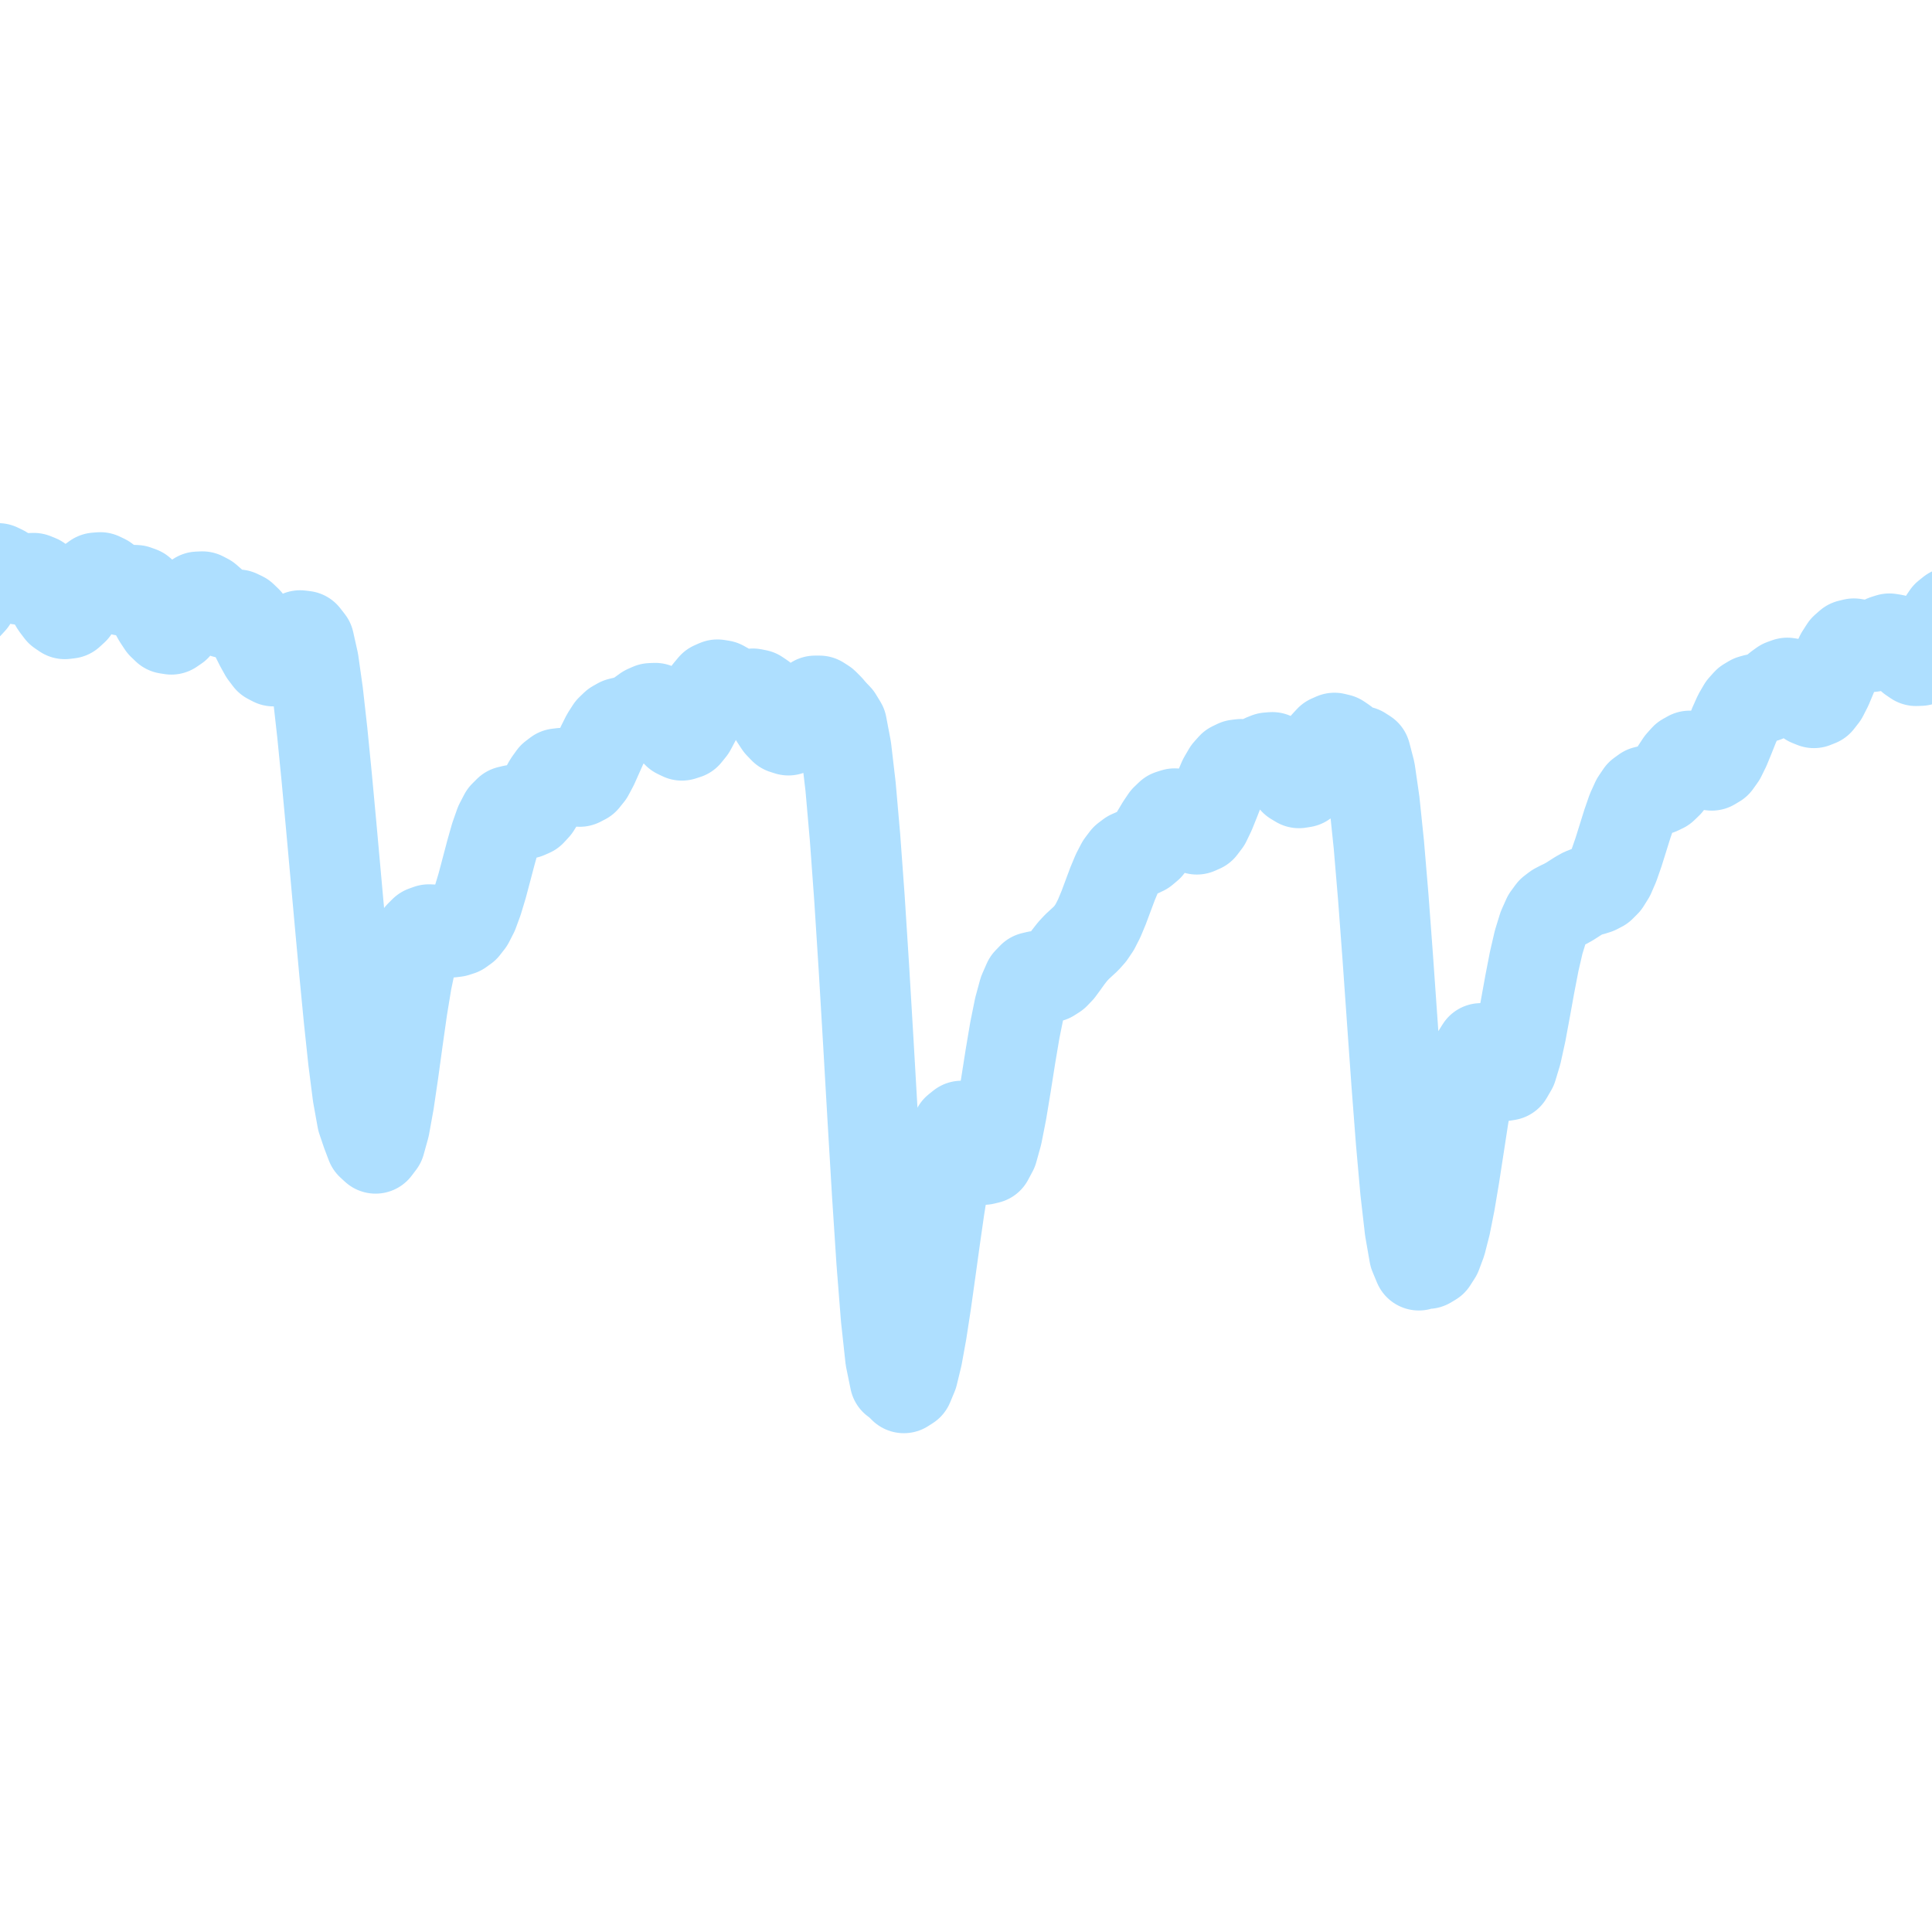
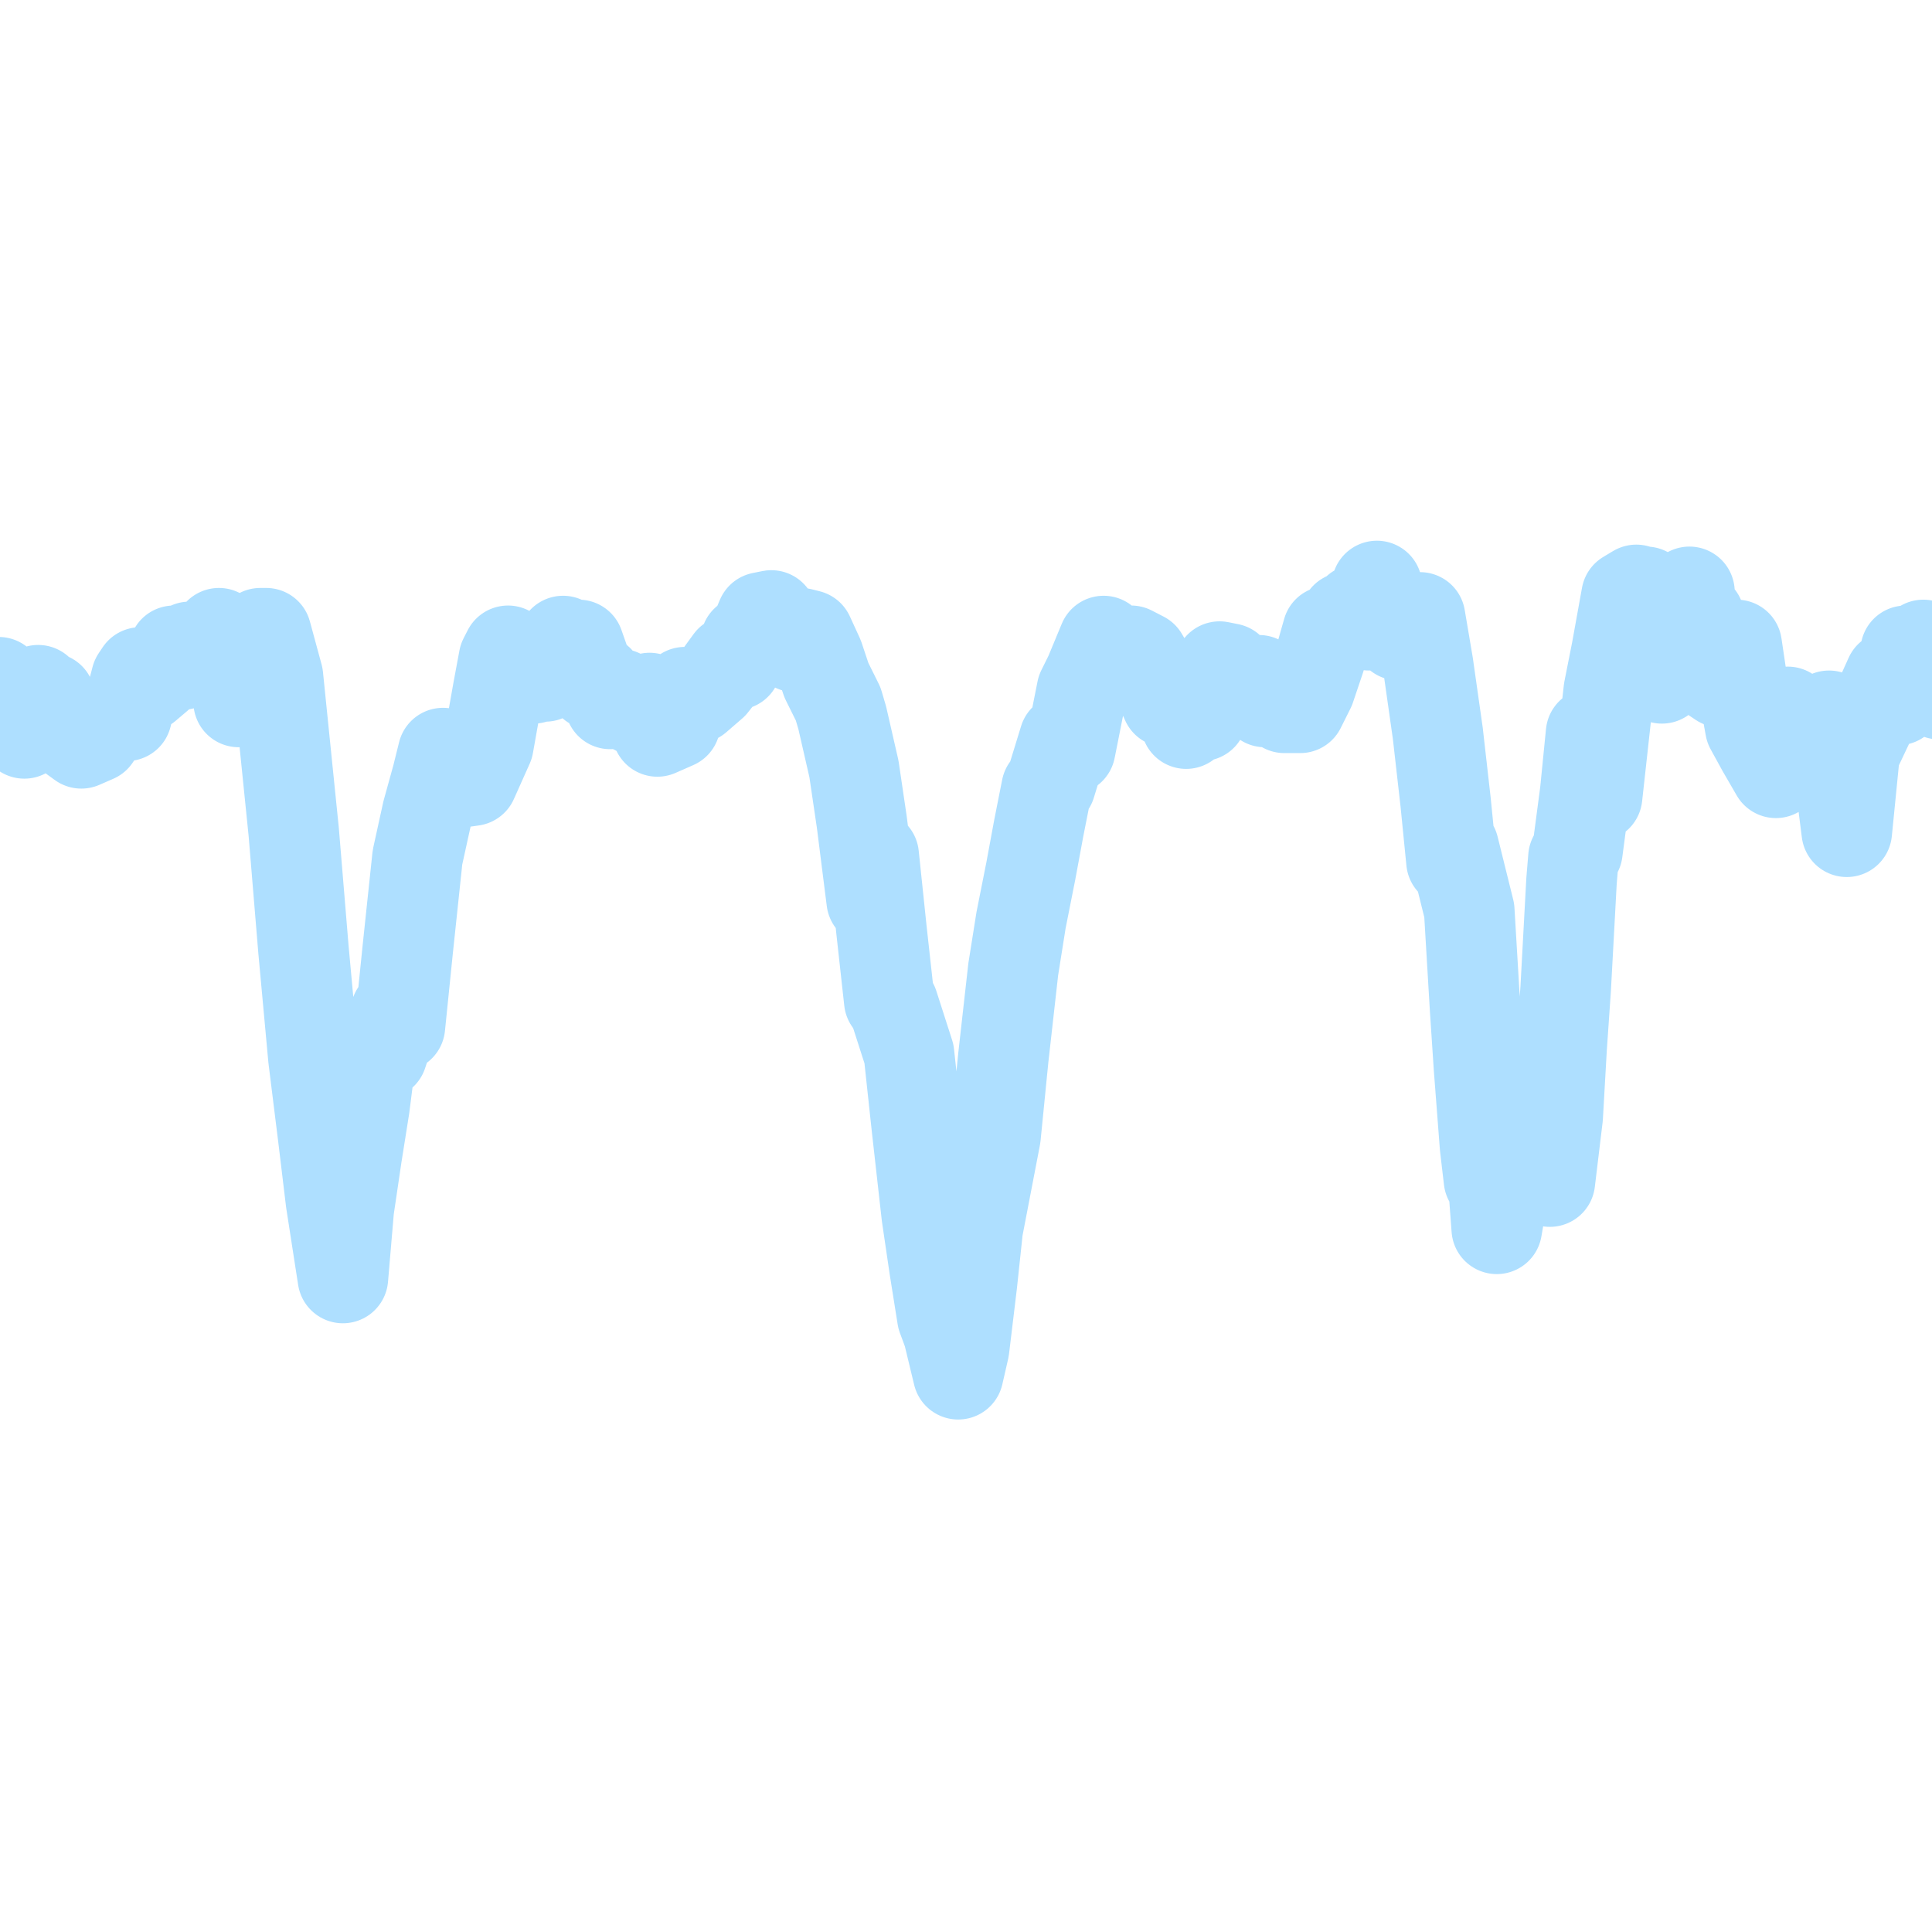
<svg xmlns="http://www.w3.org/2000/svg" width="1088" height="1088" viewBox="-32 -32 1088 1088">
-   <path d="M-83.0,290.3L-80.5,291.2L-78.0,291.3L-75.5,290.9L-73.0,290.4L-70.5,290.4L-68.0,291.5L-65.5,293.9L-63.0,297.4L-60.5,301.6L-58.0,305.5L-55.5,308.5L-53.0,309.7L-50.5,308.8L-48.0,306.1L-45.5,301.9L-43.0,297.2L-40.5,292.9L-38.0,289.7L-35.5,288.1L-33.0,288.1L-30.5,289.3L-28.0,291.1L-25.5,292.8L-23.0,294.0L-20.5,294.4L-18.0,294.1L-15.5,293.7L-13.0,293.6L-10.5,294.6L-8.0,296.8L-5.5,300.3L-3.0,304.5L-0.5,308.7L2.0,312.0L4.5,313.7L7.0,313.4L9.5,311.1L12.0,307.4L14.5,302.8L17.0,298.5L19.5,295.2L22.0,293.4L24.5,293.2L27.0,294.4L29.5,296.3L32.0,298.3L34.5,299.8L37.0,300.5L39.5,300.6L42.0,300.3L44.5,300.4L47.0,301.3L49.5,303.5L52.0,307.0L54.5,311.3L57.0,315.8L59.5,319.6L62.0,322.0L64.5,322.4L67.0,320.7L69.5,317.5L72.0,313.3L74.5,309.2L77.0,305.9L79.5,304.1L82.0,304.0L84.5,305.3L87.0,307.5L89.5,309.9L92.0,311.9L94.5,313.1L97.0,313.7L99.5,313.9L102.0,314.2L104.5,315.4L107.0,317.8L109.5,321.5L112.0,326.2L114.5,331.2L117.0,335.7L119.5,339.0L122.0,340.3L124.5,339.7L127.0,337.3L129.5,333.8L132.0,330.2L134.5,327.4L137.0,325.9L139.5,326.2L142.0,329.4L144.5,340.6L147.0,358.3L149.5,380.6L152.0,405.9L154.5,432.9L157.0,460.6L159.5,488.3L162.0,515.5L164.5,541.4L167.0,564.9L169.5,584.5L172.0,598.4L174.5,605.8L177.0,612.4L179.5,614.7L182.0,611.4L184.5,602.4L187.0,588.6L189.5,571.6L192.0,553.4L194.5,535.8L197.0,520.6L199.5,508.6L202.0,500.1L204.5,494.9L207.0,492.4L209.5,491.5L212.0,491.6L214.5,492.0L217.0,492.5L219.5,492.8L222.0,493.0L224.5,492.7L227.0,491.9L229.5,490.1L232.0,486.9L234.5,482.0L237.0,475.2L239.5,466.9L242.0,457.5L244.5,448.0L247.0,439.2L249.5,432.1L252.0,427.3L254.5,424.8L257.0,424.2L259.5,424.9L262.0,425.9L264.5,426.1L267.0,425.0L269.5,422.3L272.0,418.3L274.5,413.6L277.0,409.1L279.5,405.6L282.0,403.7L284.5,403.4L287.0,404.5L289.5,406.2L292.0,407.7L294.5,408.1L297.0,406.8L299.5,403.7L302.0,399.0L304.5,393.4L307.0,387.8L309.5,382.8L312.0,378.9L314.5,376.5L317.0,375.1L319.5,374.5L322.0,373.9L324.5,373.0L327.0,371.6L329.5,369.8L332.0,368.0L334.5,366.9L337.0,366.8L339.5,368.2L342.0,370.9L344.5,374.5L347.0,378.1L349.5,380.9L352.0,382.1L354.5,381.3L357.0,378.2L359.5,373.5L362.0,367.9L364.5,362.3L367.0,357.7L369.5,354.7L372.0,353.6L374.5,354.0L377.0,355.4L379.5,357.2L382.0,358.6L384.5,359.4L387.0,359.4L389.5,359.0L392.0,358.7L394.5,359.2L397.0,360.9L399.5,363.8L402.0,367.7L404.5,372.0L407.0,375.8L409.5,378.4L412.0,379.2L414.5,378.0L417.0,375.1L419.5,371.4L422.0,367.5L424.5,364.4L427.0,362.7L429.5,362.7L432.0,364.3L434.5,366.8L437.0,369.7L439.5,372.3L442.0,376.4L444.5,389.6L447.0,411.0L449.5,439.5L452.0,473.8L454.5,512.9L457.0,555.0L459.5,598.2L462.0,640.1L464.5,678.3L467.0,710.0L469.5,733.0L472.0,745.2L474.5,747.1L477.0,749.6L479.5,748.0L482.0,742.0L484.5,731.7L487.0,717.9L489.5,701.6L492.0,683.8L494.5,665.7L497.0,648.3L499.5,632.7L502.0,619.6L504.5,609.9L507.0,604.1L509.5,602.1L512.0,603.7L514.5,607.8L517.0,613.1L519.5,618.1L522.0,621.0L524.5,620.4L527.0,615.7L529.5,606.7L532.0,594.0L534.5,578.9L537.0,563.0L539.5,548.2L542.0,535.8L544.5,526.6L547.0,520.9L549.5,518.3L552.0,517.7L554.5,518.2L557.0,518.6L559.5,518.2L562.0,516.6L564.5,514.0L567.0,510.6L569.5,507.1L572.0,503.9L574.5,501.2L577.0,498.9L579.5,496.6L582.0,493.8L584.5,490.1L587.0,485.2L589.5,479.2L592.0,472.5L594.5,465.8L597.0,459.8L599.5,455.0L602.0,451.7L604.5,449.8L607.0,448.7L609.5,447.9L612.0,446.7L614.5,444.6L617.0,441.4L619.5,437.3L622.0,433.1L624.5,429.4L627.0,427.0L629.5,426.2L632.0,427.1L634.5,429.3L637.0,432.0L639.5,434.2L642.0,435.0L644.5,433.9L647.0,430.6L649.5,425.4L652.0,419.2L654.5,412.8L657.0,407.0L659.5,402.7L662.0,399.9L664.5,398.7L667.0,398.4L669.5,398.6L672.0,398.6L674.5,398.0L677.0,397.0L679.5,395.7L682.0,394.7L684.5,394.5L687.0,395.6L689.5,397.9L692.0,401.1L694.5,404.5L697.0,407.4L699.5,408.9L702.0,408.5L704.5,406.1L707.0,402.0L709.5,396.9L712.0,391.7L714.5,387.4L717.0,384.7L719.5,383.6L722.0,384.2L724.5,385.9L727.0,387.9L729.5,389.7L732.0,390.8L734.5,391.1L737.0,392.7L739.5,402.3L742.0,419.6L744.5,443.7L747.0,473.4L749.5,507.0L752.0,542.5L754.5,577.7L757.0,610.3L759.5,638.4L762.0,660.2L764.5,674.5L767.0,680.5L769.5,679.2L772.0,679.6L774.5,678.1L777.0,674.2L779.5,667.5L782.0,657.7L784.5,645.1L787.0,630.2L789.5,614.0L792.0,597.7L794.5,582.9L797.0,570.8L799.5,562.4L802.0,558.4L804.5,558.3L807.0,561.5L809.5,566.3L812.0,571.0L814.5,573.9L817.0,573.5L819.5,569.2L822.0,560.9L824.5,549.5L827.0,536.0L829.5,522.2L832.0,509.3L834.5,498.5L837.0,490.4L839.5,484.8L842.0,481.4L844.5,479.5L847.0,478.2L849.5,477.0L852.0,475.6L854.5,474.0L857.0,472.4L859.5,471.0L862.0,470.0L864.5,469.4L867.0,468.6L869.5,467.3L872.0,464.8L874.5,460.8L877.0,455.0L879.5,447.8L882.0,439.8L884.5,431.8L887.0,424.6L889.5,419.1L892.0,415.4L894.5,413.6L897.0,413.0L899.5,413.0L902.0,412.7L904.5,411.5L907.0,409.1L909.5,405.6L912.0,401.7L914.5,397.9L917.0,395.1L919.5,393.7L922.0,393.9L924.5,395.3L927.0,397.1L929.5,398.7L932.0,399.0L934.5,397.5L937.0,394.0L939.5,388.9L942.0,382.8L944.5,376.5L947.0,370.9L949.5,366.6L952.0,363.8L954.5,362.3L957.0,361.6L959.5,361.2L962.0,360.5L964.5,359.2L967.0,357.4L969.5,355.3L972.0,353.5L974.5,352.6L977.0,353.0L979.5,354.8L982.0,357.5L984.5,360.4L987.0,362.8L989.5,363.8L992.0,362.8L994.5,359.6L997.0,354.7L999.5,348.7L1002.0,342.6L1004.5,337.2L1007.0,333.3L1009.5,331.1L1012.0,330.5L1014.5,330.9L1017.0,331.8L1019.5,332.3L1022.0,332.2L1024.5,331.3L1027.0,329.9L1029.5,328.5L1032.0,327.7L1034.5,328.1L1037.0,329.7L1039.5,332.4L1042.0,335.5L1044.5,338.4L1047.0,340.1L1049.5,340.0L1052.0,337.9L1054.5,333.9L1057.0,328.8L1059.5,323.4L1062.0,318.5L1064.5,314.8L1067.0,312.8L1069.5,312.3L1072.0,312.9L1074.5,314.0L1077.0,314.9L1079.5,315.1L1082.0,314.5L1084.5,313.4L1087.0,312.2L1089.5,311.6L1092.0,312.0L1094.5,313.8L1097.0,316.8L1099.5,320.3L1102.0,323.7L1104.5,326.1L1107.0,326.8" fill="none" stroke="#4DB8FF" stroke-opacity="0.45" stroke-width="51" stroke-linecap="round" stroke-linejoin="round" />
+   <path d="M-36.0,362.2L-32.7,352.2L-18.3,381.0L-10.5,356.7L-7.2,371.1L-3.9,361.1L6.1,381.0L13.8,386.6L21.6,383.2L26.0,376.6L30.4,373.3L36.0,367.7L39.3,371.1L44.8,350.0L47.0,346.7L50.4,354.5L57.0,348.9L65.9,334.5L70.3,342.3L74.7,332.3L78.0,341.2L85.8,331.2L91.3,324.6L93.5,340.1L95.7,337.9L99.1,345.6L102.4,363.3L105.7,348.9L114.6,324.6L117.9,324.6L124.5,348.9L133.4,436.4L138.9,502.8L144.5,563.7L150.0,608.0L154.4,644.5L161.1,687.7L164.4,648.9L168.8,619.1L173.2,591.4L177.7,555.9L183.2,561.5L190.9,538.2L193.2,546.0L197.6,502.8L203.1,450.8L208.7,425.3L214.2,405.4L217.5,392.1L226.4,408.7L234.1,407.6L243.0,387.7L248.5,356.7L251.8,339.0L254.1,334.5L259.6,351.1L268.4,350.0L269.6,339.0L275.1,348.9L285.1,329.0L289.5,336.7L293.9,331.2L301.7,353.4L305.0,351.1L311.6,364.4L317.2,358.9L323.8,366.6L328.2,368.9L333.8,361.1L338.2,379.9L348.2,375.5L353.7,357.8L360.3,361.1L369.2,353.4L373.6,347.8L379.2,340.1L382.5,342.3L388.0,329.0L391.3,329.0L396.9,315.7L402.4,314.6L410.1,329.0L415.7,332.3L419.0,324.6L423.4,325.7L429.0,337.9L433.4,351.1L440.0,364.4L442.3,372.2L448.9,401.0L453.3,430.8L458.9,475.1L460.0,449.7L464.4,491.7L468.8,531.6L471.0,533.8L479.9,561.5L484.3,602.4L489.9,652.3L494.3,682.2L498.7,709.8L502.0,718.7L507.6,741.9L510.9,727.5L515.3,691.0L518.6,660.0L528.6,608.0L533.0,563.7L538.6,513.9L543.0,486.2L548.5,458.5L553.0,434.2L557.4,412.0L559.6,409.8L567.4,384.4L570.7,389.9L577.3,356.7L581.7,347.8L589.5,329.0L596.1,343.4L605.0,334.5L611.6,337.9L619.4,351.1L624.9,363.3L629.3,357.8L636.0,375.5L642.6,356.7L644.8,371.1L650.4,356.7L654.8,343.4L660.3,344.5L667.0,355.6L672.5,357.8L677.0,351.1L680.3,363.3L686.9,357.8L691.3,366.6L700.2,366.6L705.7,355.6L711.3,339.0L715.7,323.5L721.2,323.5L725.7,315.7L727.9,320.1L732.3,311.3L738.9,320.1L743.4,298.0L746.7,308.0L755.6,325.7L760.0,325.7L764.4,317.9L767.7,315.7L772.2,342.3L777.7,381.0L782.1,419.8L785.4,453.0L786.6,445.2L795.4,480.7L798.7,536.0L800.9,569.2L804.3,613.5L806.5,632.3L807.6,615.7L810.9,660.0L816.4,627.9L822.0,609.1L826.4,624.6L830.8,580.3L836.4,611.3L840.8,633.4L845.2,596.9L847.4,558.2L849.7,524.9L853.0,464.1L854.1,450.8L856.3,447.5L860.7,414.2L864.0,381.0L867.4,416.5L870.7,386.6L874.0,356.7L878.4,334.5L884.0,303.5L889.5,300.2L892.8,310.2L895.0,301.3L899.5,325.7L903.9,350.0L913.9,322.4L919.4,301.3L921.6,329.0L924.9,315.7L930.5,347.8L937.1,352.2L946.0,331.2L949.3,353.4L953.7,377.7L960.4,389.9L968.1,403.2L974.8,368.9L979.2,378.8L982.5,375.5L989.1,386.6L998.0,371.1L1002.4,392.1L1008.0,436.4L1012.4,392.1L1021.3,373.3L1032.3,348.9L1036.8,362.2L1041.2,334.5L1046.7,345.6L1051.1,331.2L1054.5,332.3L1060.0,358.9" fill="none" stroke="#4DB8FF" stroke-opacity="0.45" stroke-width="51" stroke-linecap="round" stroke-linejoin="round" />
</svg>
